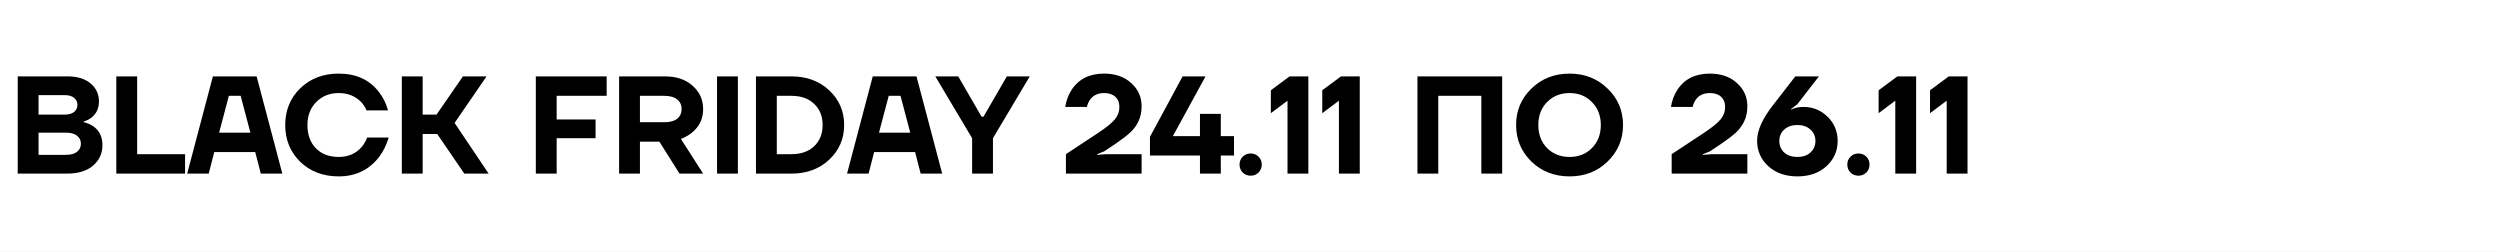
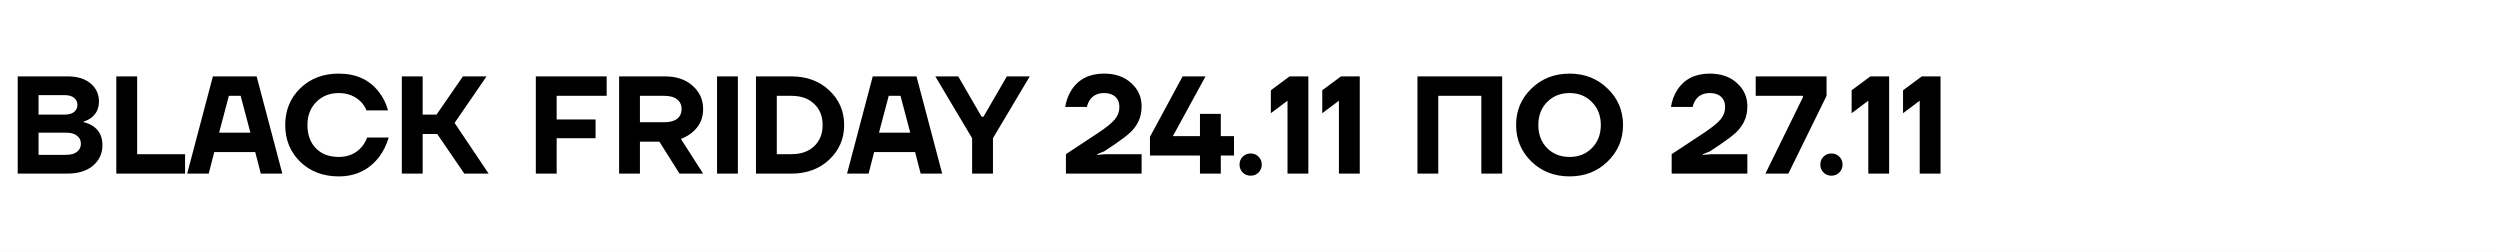
<svg xmlns="http://www.w3.org/2000/svg" width="288" height="29" viewBox="0 0 288 29" fill="none">
  <rect width="288" height="29" fill="white" />
-   <path d="M2.04 20V8.8H7.8C8.92 8.8 9.8 9.072 10.44 9.616C11.08 10.16 11.4 10.848 11.4 11.68C11.4 12.48 11.107 13.109 10.52 13.568C10.243 13.76 9.949 13.904 9.64 14V14.08C10.013 14.155 10.371 14.304 10.712 14.528C11.437 15.008 11.8 15.739 11.8 16.72C11.8 17.68 11.437 18.469 10.712 19.088C9.997 19.696 9 20 7.72 20H2.04ZM4.44 13.2H7.48C7.939 13.2 8.291 13.099 8.536 12.896C8.792 12.683 8.92 12.411 8.92 12.08C8.92 11.749 8.792 11.483 8.536 11.28C8.291 11.067 7.939 10.96 7.48 10.96H4.44V13.2ZM4.44 17.84H7.56C8.147 17.84 8.584 17.723 8.872 17.488C9.171 17.253 9.32 16.944 9.32 16.56C9.32 16.176 9.171 15.867 8.872 15.632C8.584 15.397 8.147 15.28 7.56 15.28H4.44V17.84ZM13.399 20V8.8H15.799V17.76H21.319V20H13.399ZM21.564 20L24.524 8.8H29.564L32.524 20H30.044L29.404 17.52H24.684L24.044 20H21.564ZM25.244 15.28H28.844L27.724 11.04H26.364L25.244 15.28ZM34.585 18.64C33.433 17.509 32.857 16.096 32.857 14.4C32.857 12.704 33.433 11.296 34.585 10.176C35.748 9.045 37.225 8.48 39.017 8.48C41.033 8.48 42.58 9.189 43.657 10.608C44.148 11.237 44.494 11.941 44.697 12.72H42.217C42.078 12.357 41.865 12.027 41.577 11.728C40.905 11.056 40.051 10.72 39.017 10.72C37.971 10.72 37.108 11.067 36.425 11.76C35.753 12.443 35.417 13.323 35.417 14.4C35.417 15.52 35.742 16.416 36.393 17.088C37.054 17.749 37.929 18.08 39.017 18.08C40.105 18.08 40.98 17.707 41.641 16.96C41.94 16.608 42.158 16.235 42.297 15.84H44.777C44.532 16.683 44.163 17.429 43.673 18.08C42.521 19.573 40.969 20.32 39.017 20.32C37.225 20.32 35.748 19.76 34.585 18.64ZM46.29 20V8.8H48.69V13.2H50.29L53.33 8.8H56.05L52.37 14.16L56.29 20H53.49L50.37 15.44H48.69V20H46.29ZM61.727 20V8.8H69.888V11.04H64.127V13.76H68.608V15.92H64.127V20H61.727ZM71.321 20V8.8H76.601C77.935 8.8 79.001 9.163 79.801 9.888C80.601 10.603 81.001 11.493 81.001 12.56C81.001 13.392 80.767 14.101 80.297 14.688C79.828 15.275 79.209 15.712 78.441 16L81.001 20H78.281L75.961 16.32H73.721V20H71.321ZM73.721 14.08H76.521C77.183 14.08 77.679 13.947 78.009 13.68C78.351 13.403 78.521 13.029 78.521 12.56C78.521 12.091 78.351 11.723 78.009 11.456C77.679 11.179 77.183 11.04 76.521 11.04H73.721V14.08ZM82.603 20V8.8H85.002V20H82.603ZM87.087 20V8.8H91.167C92.938 8.8 94.394 9.339 95.535 10.416C96.676 11.493 97.247 12.821 97.247 14.4C97.247 15.979 96.676 17.307 95.535 18.384C94.394 19.461 92.938 20 91.167 20H87.087ZM89.487 17.76H91.167C92.276 17.76 93.151 17.456 93.791 16.848C94.442 16.229 94.767 15.413 94.767 14.4C94.767 13.387 94.442 12.576 93.791 11.968C93.151 11.349 92.276 11.04 91.167 11.04H89.487V17.76ZM97.58 20L100.54 8.8H105.58L108.54 20H106.06L105.42 17.52H100.7L100.06 20H97.58ZM101.26 15.28H104.86L103.74 11.04H102.38L101.26 15.28ZM107.748 8.8H110.388L113.076 13.44H113.3L115.988 8.8H118.628L114.388 15.92V20H111.988V15.92L107.748 8.8ZM122.794 20V17.76L126.554 15.28C127.45 14.683 128.074 14.176 128.426 13.76C128.778 13.333 128.954 12.853 128.954 12.32C128.954 11.829 128.8 11.44 128.49 11.152C128.181 10.864 127.749 10.72 127.194 10.72C126.458 10.72 125.909 10.987 125.546 11.52C125.386 11.765 125.274 12.032 125.21 12.32H122.714C122.821 11.616 123.056 10.976 123.418 10.4C124.229 9.12 125.488 8.48 127.194 8.48C128.485 8.48 129.525 8.843 130.314 9.568C131.114 10.283 131.514 11.173 131.514 12.24C131.514 12.901 131.392 13.483 131.146 13.984C130.912 14.475 130.592 14.907 130.186 15.28C129.792 15.643 129.21 16.085 128.442 16.608L127.194 17.44L126.394 17.76V17.84L127.434 17.76H131.514V20H122.794ZM132.476 17.92V15.76L136.236 8.8H138.876L135.116 15.68H138.236V13.12H138.396H140.636V15.68H142.156V17.92H140.636V20H138.236V17.92H132.476ZM143.162 19.872C142.917 19.627 142.794 19.323 142.794 18.96C142.794 18.597 142.917 18.293 143.162 18.048C143.408 17.803 143.712 17.68 144.074 17.68C144.437 17.68 144.741 17.803 144.986 18.048C145.232 18.293 145.354 18.597 145.354 18.96C145.354 19.323 145.232 19.627 144.986 19.872C144.741 20.117 144.437 20.24 144.074 20.24C143.712 20.24 143.408 20.117 143.162 19.872ZM146.402 13.04V10.4L148.562 8.8H150.722V20H148.322V11.6L146.402 13.04ZM152.324 13.04V10.4L154.484 8.8H156.644V20H154.244V11.6L152.324 13.04ZM163.29 20V8.8H173.05V20H170.65V11.04H165.69V20H163.29ZM176.414 18.608C175.24 17.456 174.654 16.053 174.654 14.4C174.654 12.747 175.24 11.349 176.414 10.208C177.598 9.056 179.064 8.48 180.814 8.48C182.563 8.48 184.024 9.056 185.198 10.208C186.382 11.349 186.974 12.747 186.974 14.4C186.974 16.053 186.382 17.456 185.198 18.608C184.024 19.749 182.563 20.32 180.814 20.32C179.064 20.32 177.598 19.749 176.414 18.608ZM178.222 11.76C177.55 12.443 177.214 13.323 177.214 14.4C177.214 15.477 177.55 16.363 178.222 17.056C178.904 17.739 179.768 18.08 180.814 18.08C181.859 18.08 182.718 17.739 183.39 17.056C184.072 16.363 184.414 15.477 184.414 14.4C184.414 13.323 184.072 12.443 183.39 11.76C182.718 11.067 181.859 10.72 180.814 10.72C179.768 10.72 178.904 11.067 178.222 11.76ZM192.576 20V17.76L196.336 15.28C197.232 14.683 197.856 14.176 198.208 13.76C198.56 13.333 198.736 12.853 198.736 12.32C198.736 11.829 198.581 11.44 198.272 11.152C197.962 10.864 197.53 10.72 196.976 10.72C196.24 10.72 195.69 10.987 195.328 11.52C195.168 11.765 195.056 12.032 194.992 12.32H192.496C192.602 11.616 192.837 10.976 193.2 10.4C194.01 9.12 195.269 8.48 196.976 8.48C198.266 8.48 199.306 8.843 200.096 9.568C200.896 10.283 201.296 11.173 201.296 12.24C201.296 12.901 201.173 13.483 200.928 13.984C200.693 14.475 200.373 14.907 199.968 15.28C199.573 15.643 198.992 16.085 198.224 16.608L196.976 17.44L196.176 17.76V17.84L197.216 17.76H201.296V20H192.576ZM202.418 16.208C202.418 15.013 203.058 13.611 204.338 12L206.818 8.8H209.538L207.058 12L206.338 12.56V12.64C206.423 12.587 206.54 12.533 206.69 12.48C207.01 12.373 207.372 12.32 207.778 12.32C208.855 12.32 209.778 12.699 210.546 13.456C211.314 14.213 211.698 15.141 211.698 16.24C211.698 17.392 211.266 18.363 210.402 19.152C209.548 19.931 208.434 20.32 207.058 20.32C205.682 20.32 204.562 19.925 203.698 19.136C202.844 18.347 202.418 17.371 202.418 16.208ZM205.538 14.928C205.164 15.269 204.978 15.707 204.978 16.24C204.978 16.773 205.164 17.216 205.538 17.568C205.922 17.909 206.428 18.08 207.058 18.08C207.687 18.08 208.188 17.909 208.562 17.568C208.946 17.216 209.138 16.773 209.138 16.24C209.138 15.707 208.946 15.269 208.562 14.928C208.188 14.576 207.687 14.4 207.058 14.4C206.428 14.4 205.922 14.576 205.538 14.928ZM213.178 19.872C212.933 19.627 212.81 19.323 212.81 18.96C212.81 18.597 212.933 18.293 213.178 18.048C213.423 17.803 213.727 17.68 214.09 17.68C214.453 17.68 214.757 17.803 215.002 18.048C215.247 18.293 215.37 18.597 215.37 18.96C215.37 19.323 215.247 19.627 215.002 19.872C214.757 20.117 214.453 20.24 214.09 20.24C213.727 20.24 213.423 20.117 213.178 19.872ZM216.418 13.04V10.4L218.578 8.8H220.738V20H218.338V11.6L216.418 13.04ZM222.339 13.04V10.4L224.499 8.8H226.659V20H224.259V11.6L222.339 13.04Z" fill="black" />
+   <path d="M2.04 20V8.8H7.8C8.92 8.8 9.8 9.072 10.44 9.616C11.08 10.16 11.4 10.848 11.4 11.68C11.4 12.48 11.107 13.109 10.52 13.568C10.243 13.76 9.949 13.904 9.64 14V14.08C10.013 14.155 10.371 14.304 10.712 14.528C11.437 15.008 11.8 15.739 11.8 16.72C11.8 17.68 11.437 18.469 10.712 19.088C9.997 19.696 9 20 7.72 20H2.04ZM4.44 13.2H7.48C7.939 13.2 8.291 13.099 8.536 12.896C8.792 12.683 8.92 12.411 8.92 12.08C8.92 11.749 8.792 11.483 8.536 11.28C8.291 11.067 7.939 10.96 7.48 10.96H4.44V13.2ZM4.44 17.84H7.56C8.147 17.84 8.584 17.723 8.872 17.488C9.171 17.253 9.32 16.944 9.32 16.56C9.32 16.176 9.171 15.867 8.872 15.632C8.584 15.397 8.147 15.28 7.56 15.28H4.44V17.84ZM13.399 20V8.8H15.799V17.76H21.319V20H13.399ZM21.564 20L24.524 8.8H29.564L32.524 20H30.044L29.404 17.52H24.684L24.044 20H21.564ZM25.244 15.28H28.844L27.724 11.04H26.364L25.244 15.28ZM34.585 18.64C33.433 17.509 32.857 16.096 32.857 14.4C32.857 12.704 33.433 11.296 34.585 10.176C35.748 9.045 37.225 8.48 39.017 8.48C41.033 8.48 42.58 9.189 43.657 10.608C44.148 11.237 44.494 11.941 44.697 12.72H42.217C42.078 12.357 41.865 12.027 41.577 11.728C40.905 11.056 40.051 10.72 39.017 10.72C37.971 10.72 37.108 11.067 36.425 11.76C35.753 12.443 35.417 13.323 35.417 14.4C35.417 15.52 35.742 16.416 36.393 17.088C37.054 17.749 37.929 18.08 39.017 18.08C40.105 18.08 40.98 17.707 41.641 16.96C41.94 16.608 42.158 16.235 42.297 15.84H44.777C44.532 16.683 44.163 17.429 43.673 18.08C42.521 19.573 40.969 20.32 39.017 20.32C37.225 20.32 35.748 19.76 34.585 18.64ZM46.29 20V8.8H48.69V13.2H50.29L53.33 8.8H56.05L52.37 14.16L56.29 20H53.49L50.37 15.44H48.69V20H46.29ZM61.727 20V8.8H69.888V11.04H64.127V13.76H68.608V15.92H64.127V20H61.727ZM71.321 20V8.8H76.601C77.935 8.8 79.001 9.163 79.801 9.888C80.601 10.603 81.001 11.493 81.001 12.56C81.001 13.392 80.767 14.101 80.297 14.688C79.828 15.275 79.209 15.712 78.441 16L81.001 20H78.281L75.961 16.32H73.721V20H71.321ZM73.721 14.08H76.521C77.183 14.08 77.679 13.947 78.009 13.68C78.351 13.403 78.521 13.029 78.521 12.56C78.521 12.091 78.351 11.723 78.009 11.456C77.679 11.179 77.183 11.04 76.521 11.04H73.721V14.08ZM82.603 20V8.8H85.002V20H82.603ZM87.087 20V8.8H91.167C92.938 8.8 94.394 9.339 95.535 10.416C96.676 11.493 97.247 12.821 97.247 14.4C97.247 15.979 96.676 17.307 95.535 18.384C94.394 19.461 92.938 20 91.167 20H87.087ZM89.487 17.76H91.167C92.276 17.76 93.151 17.456 93.791 16.848C94.442 16.229 94.767 15.413 94.767 14.4C94.767 13.387 94.442 12.576 93.791 11.968C93.151 11.349 92.276 11.04 91.167 11.04H89.487V17.76ZM97.58 20L100.54 8.8H105.58L108.54 20H106.06L105.42 17.52H100.7L100.06 20H97.58ZM101.26 15.28H104.86L103.74 11.04H102.38L101.26 15.28ZM107.748 8.8H110.388L113.076 13.44H113.3L115.988 8.8H118.628L114.388 15.92V20H111.988V15.92L107.748 8.8ZM122.794 20V17.76L126.554 15.28C127.45 14.683 128.074 14.176 128.426 13.76C128.778 13.333 128.954 12.853 128.954 12.32C128.954 11.829 128.8 11.44 128.49 11.152C128.181 10.864 127.749 10.72 127.194 10.72C126.458 10.72 125.909 10.987 125.546 11.52C125.386 11.765 125.274 12.032 125.21 12.32H122.714C122.821 11.616 123.056 10.976 123.418 10.4C124.229 9.12 125.488 8.48 127.194 8.48C128.485 8.48 129.525 8.843 130.314 9.568C131.114 10.283 131.514 11.173 131.514 12.24C131.514 12.901 131.392 13.483 131.146 13.984C130.912 14.475 130.592 14.907 130.186 15.28C129.792 15.643 129.21 16.085 128.442 16.608L127.194 17.44L126.394 17.76V17.84L127.434 17.76H131.514V20H122.794ZM132.476 17.92V15.76L136.236 8.8H138.876L135.116 15.68H138.236V13.12H138.396H140.636V15.68H142.156V17.92H140.636V20H138.236V17.92H132.476ZM143.162 19.872C142.917 19.627 142.794 19.323 142.794 18.96C142.794 18.597 142.917 18.293 143.162 18.048C143.408 17.803 143.712 17.68 144.074 17.68C144.437 17.68 144.741 17.803 144.986 18.048C145.232 18.293 145.354 18.597 145.354 18.96C145.354 19.323 145.232 19.627 144.986 19.872C144.741 20.117 144.437 20.24 144.074 20.24C143.712 20.24 143.408 20.117 143.162 19.872ZM146.402 13.04V10.4L148.562 8.8H150.722V20H148.322V11.6L146.402 13.04ZM152.324 13.04V10.4L154.484 8.8H156.644V20H154.244V11.6L152.324 13.04ZM163.29 20V8.8H173.05V20H170.65V11.04H165.69V20H163.29ZM176.414 18.608C175.24 17.456 174.654 16.053 174.654 14.4C174.654 12.747 175.24 11.349 176.414 10.208C177.598 9.056 179.064 8.48 180.814 8.48C182.563 8.48 184.024 9.056 185.198 10.208C186.382 11.349 186.974 12.747 186.974 14.4C186.974 16.053 186.382 17.456 185.198 18.608C184.024 19.749 182.563 20.32 180.814 20.32C179.064 20.32 177.598 19.749 176.414 18.608ZM178.222 11.76C177.55 12.443 177.214 13.323 177.214 14.4C177.214 15.477 177.55 16.363 178.222 17.056C178.904 17.739 179.768 18.08 180.814 18.08C181.859 18.08 182.718 17.739 183.39 17.056C184.072 16.363 184.414 15.477 184.414 14.4C184.414 13.323 184.072 12.443 183.39 11.76C182.718 11.067 181.859 10.72 180.814 10.72C179.768 10.72 178.904 11.067 178.222 11.76ZM192.576 20V17.76L196.336 15.28C197.232 14.683 197.856 14.176 198.208 13.76C198.56 13.333 198.736 12.853 198.736 12.32C198.736 11.829 198.581 11.44 198.272 11.152C197.962 10.864 197.53 10.72 196.976 10.72C196.24 10.72 195.69 10.987 195.328 11.52C195.168 11.765 195.056 12.032 194.992 12.32H192.496C192.602 11.616 192.837 10.976 193.2 10.4C194.01 9.12 195.269 8.48 196.976 8.48C198.266 8.48 199.306 8.843 200.096 9.568C200.896 10.283 201.296 11.173 201.296 12.24C201.296 12.901 201.173 13.483 200.928 13.984C200.693 14.475 200.373 14.907 199.968 15.28C199.573 15.643 198.992 16.085 198.224 16.608L196.976 17.44L196.176 17.76V17.84L197.216 17.76H201.296V20H192.576ZM202.258 11.04V8.8H210.418V11.04L206.018 20H203.378L207.698 11.2V11.04H202.258ZM210.069 19.872C209.823 19.627 209.701 19.323 209.701 18.96C209.701 18.597 209.823 18.293 210.069 18.048C210.314 17.803 210.618 17.68 210.981 17.68C211.343 17.68 211.647 17.803 211.893 18.048C212.138 18.293 212.261 18.597 212.261 18.96C212.261 19.323 212.138 19.627 211.893 19.872C211.647 20.117 211.343 20.24 210.981 20.24C210.618 20.24 210.314 20.117 210.069 19.872ZM213.308 13.04V10.4L215.468 8.8H217.628V20H215.228V11.6L213.308 13.04ZM219.23 13.04V10.4L221.39 8.8H223.55V20H221.15V11.6L219.23 13.04Z" fill="black" />
</svg>
